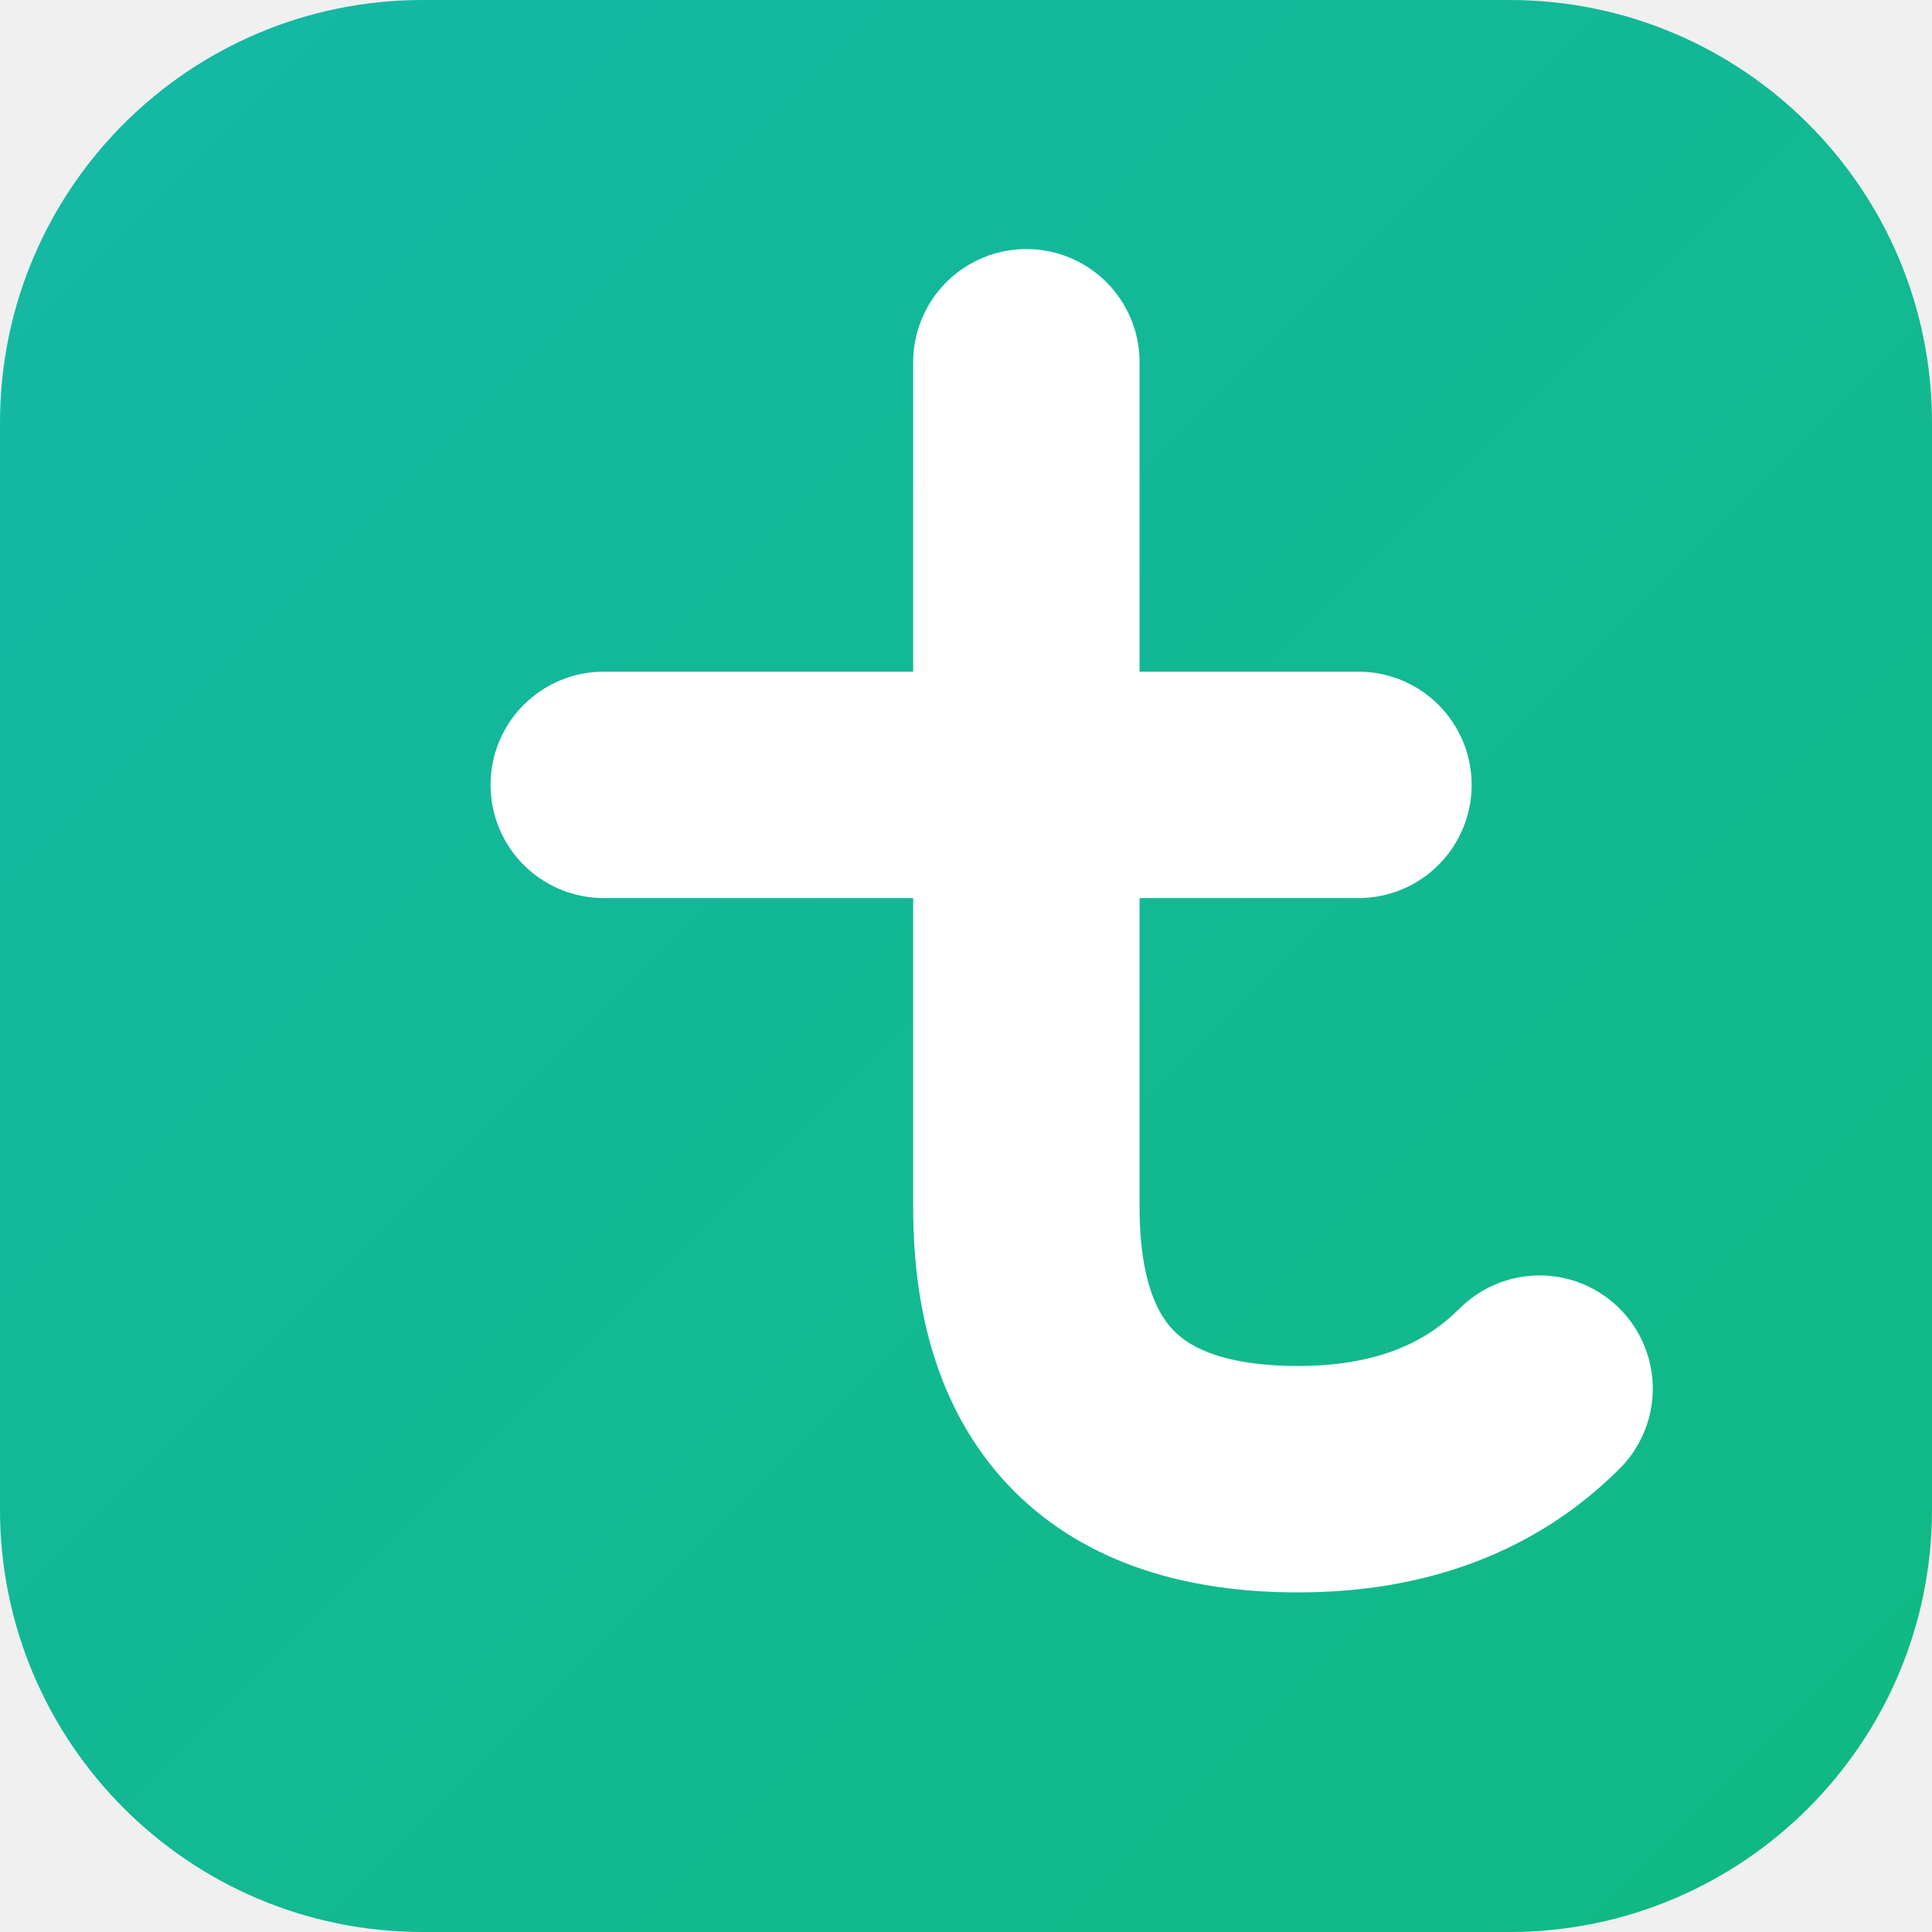
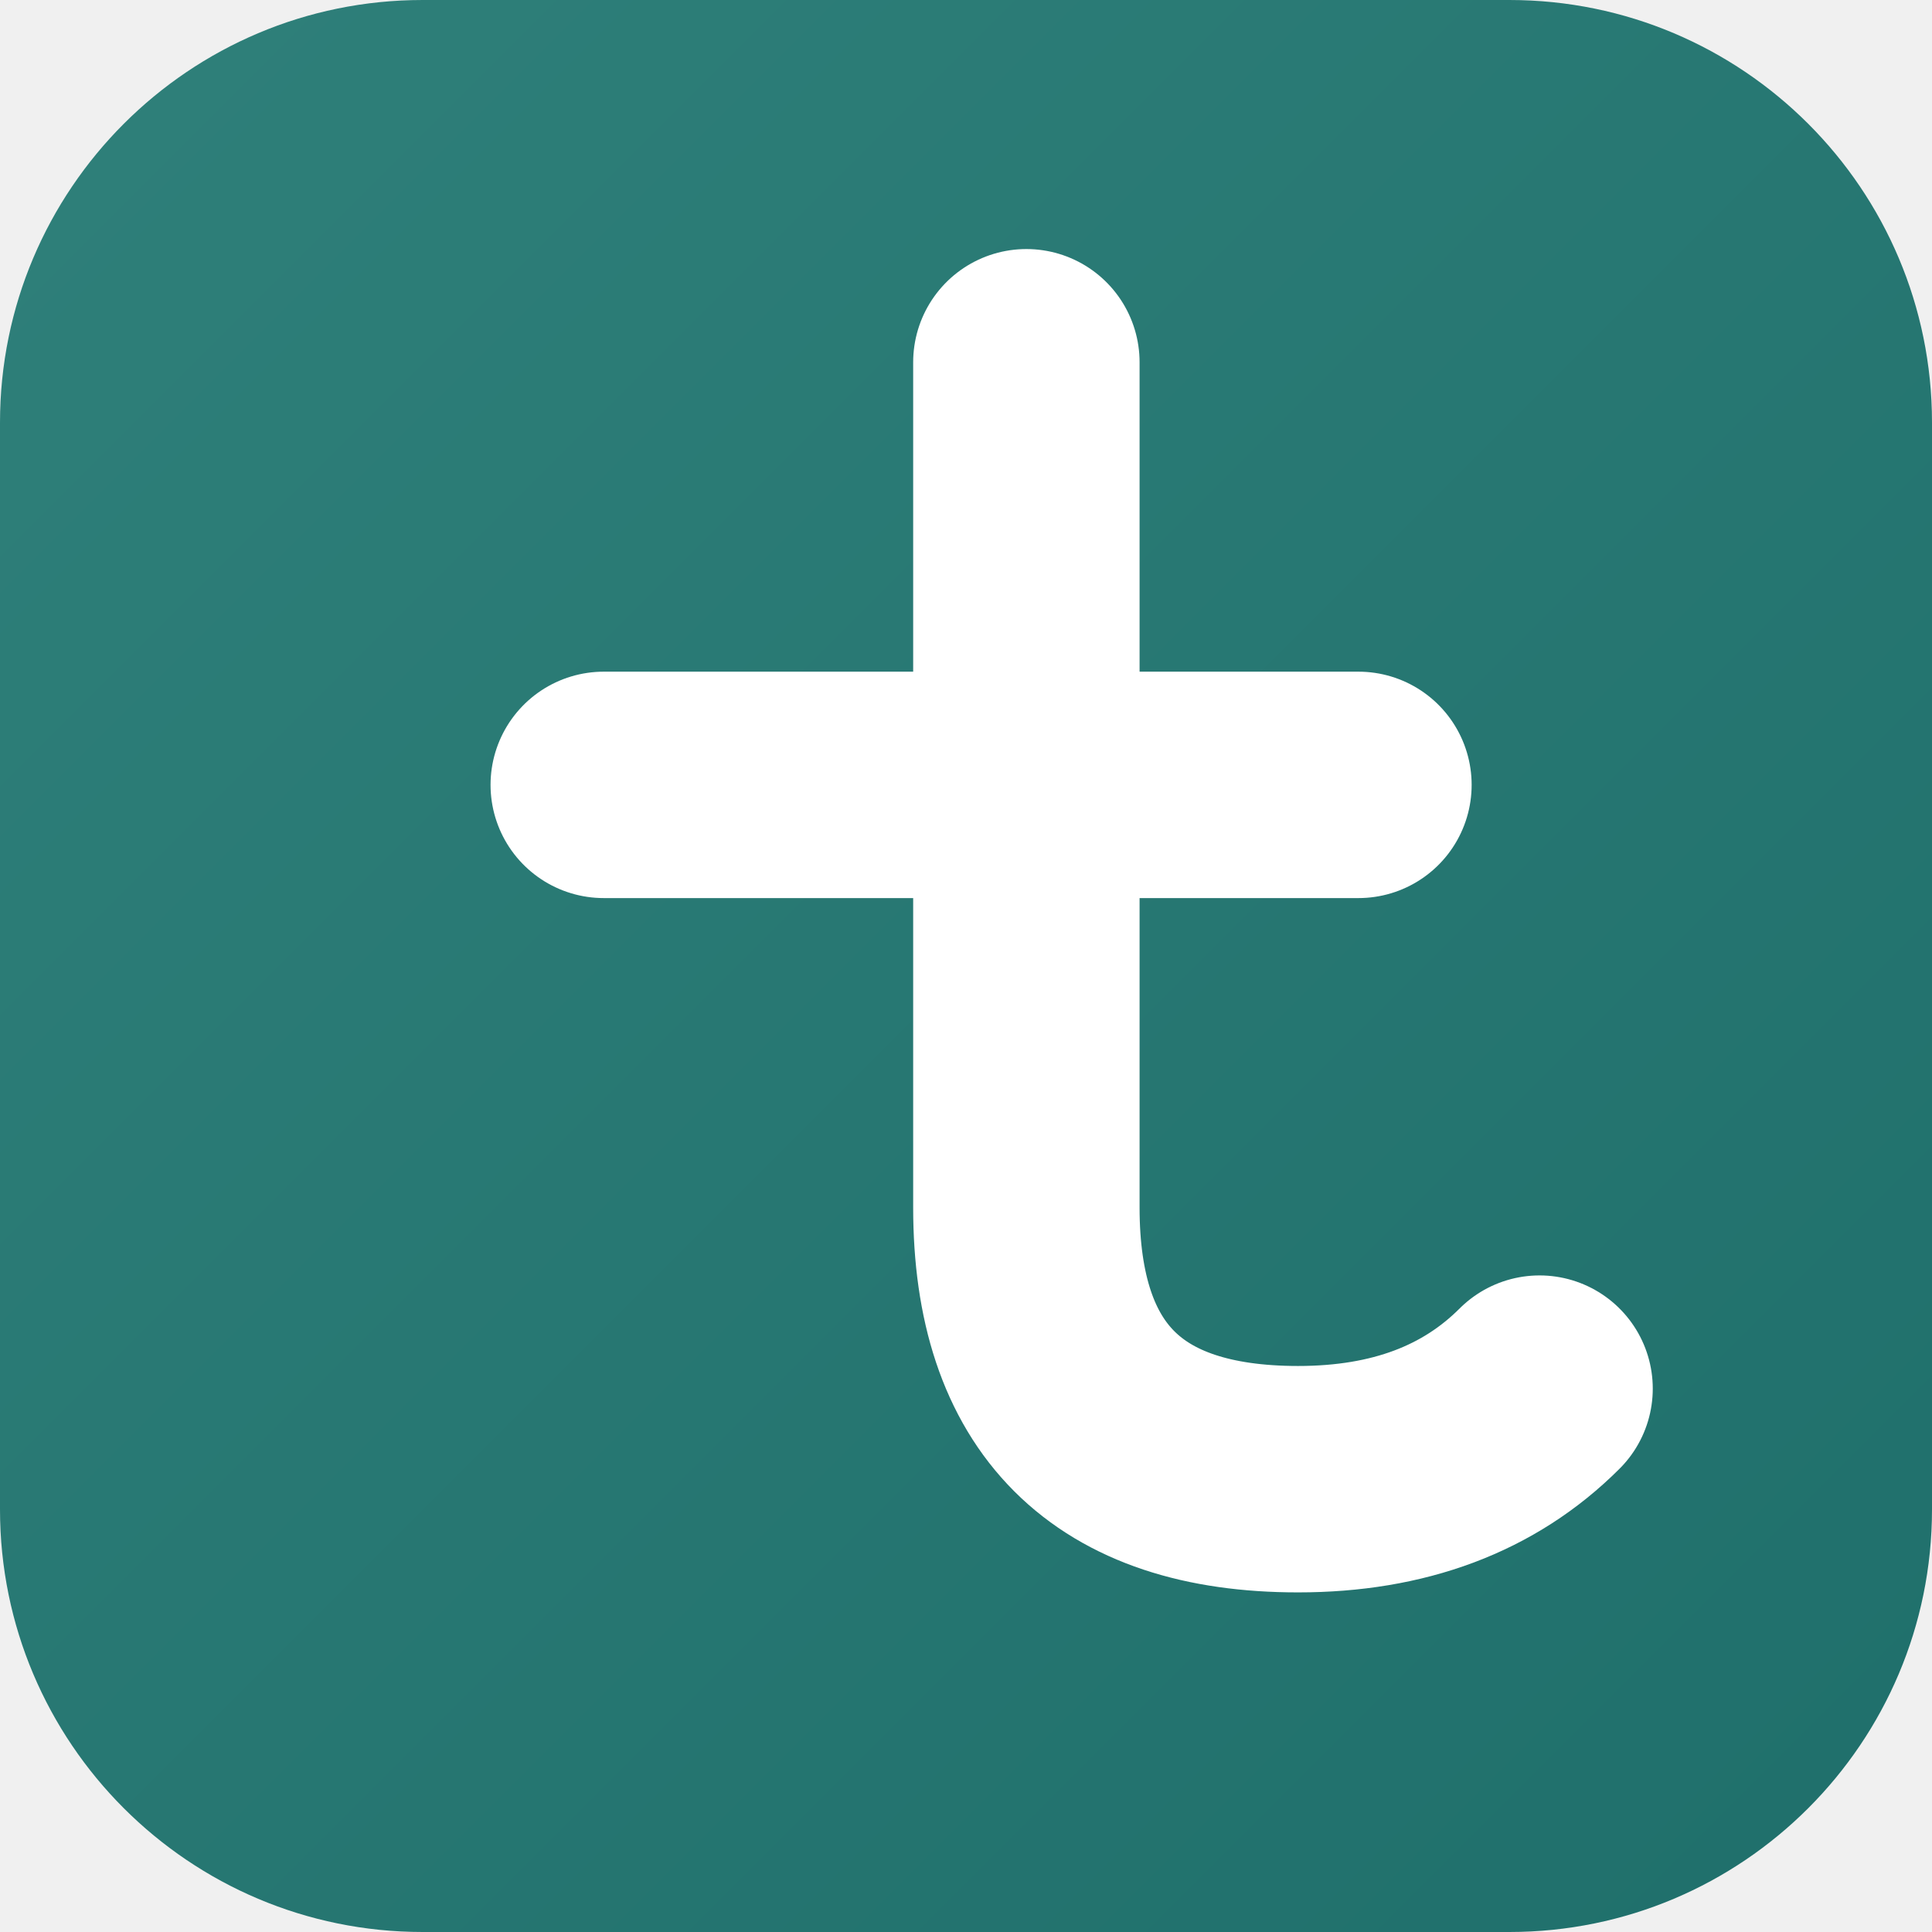
<svg xmlns="http://www.w3.org/2000/svg" viewBox="0 0 64 64">
  <defs>
    <linearGradient id="g" x1="0" y1="0" x2="1" y2="1">
-       <stop offset="0" stop-color="#14b8a6" />
-       <stop offset="1" stop-color="#10b981" />
+       <stop offset="0" stop-color="#2f807a" />
+       <stop offset="1" stop-color="#1f6f6b" />
    </linearGradient>
  </defs>
  <rect width="64" height="64" rx="14" fill="url(#g)" />
  <g fill="none" stroke="#ffffff" stroke-width="7.5" stroke-linecap="round" stroke-linejoin="round">
    <path d="M34 12 V40 q0 9 9 9 q5 0 8 -3" />
    <path d="M20 26 H45" />
  </g>
</svg>
